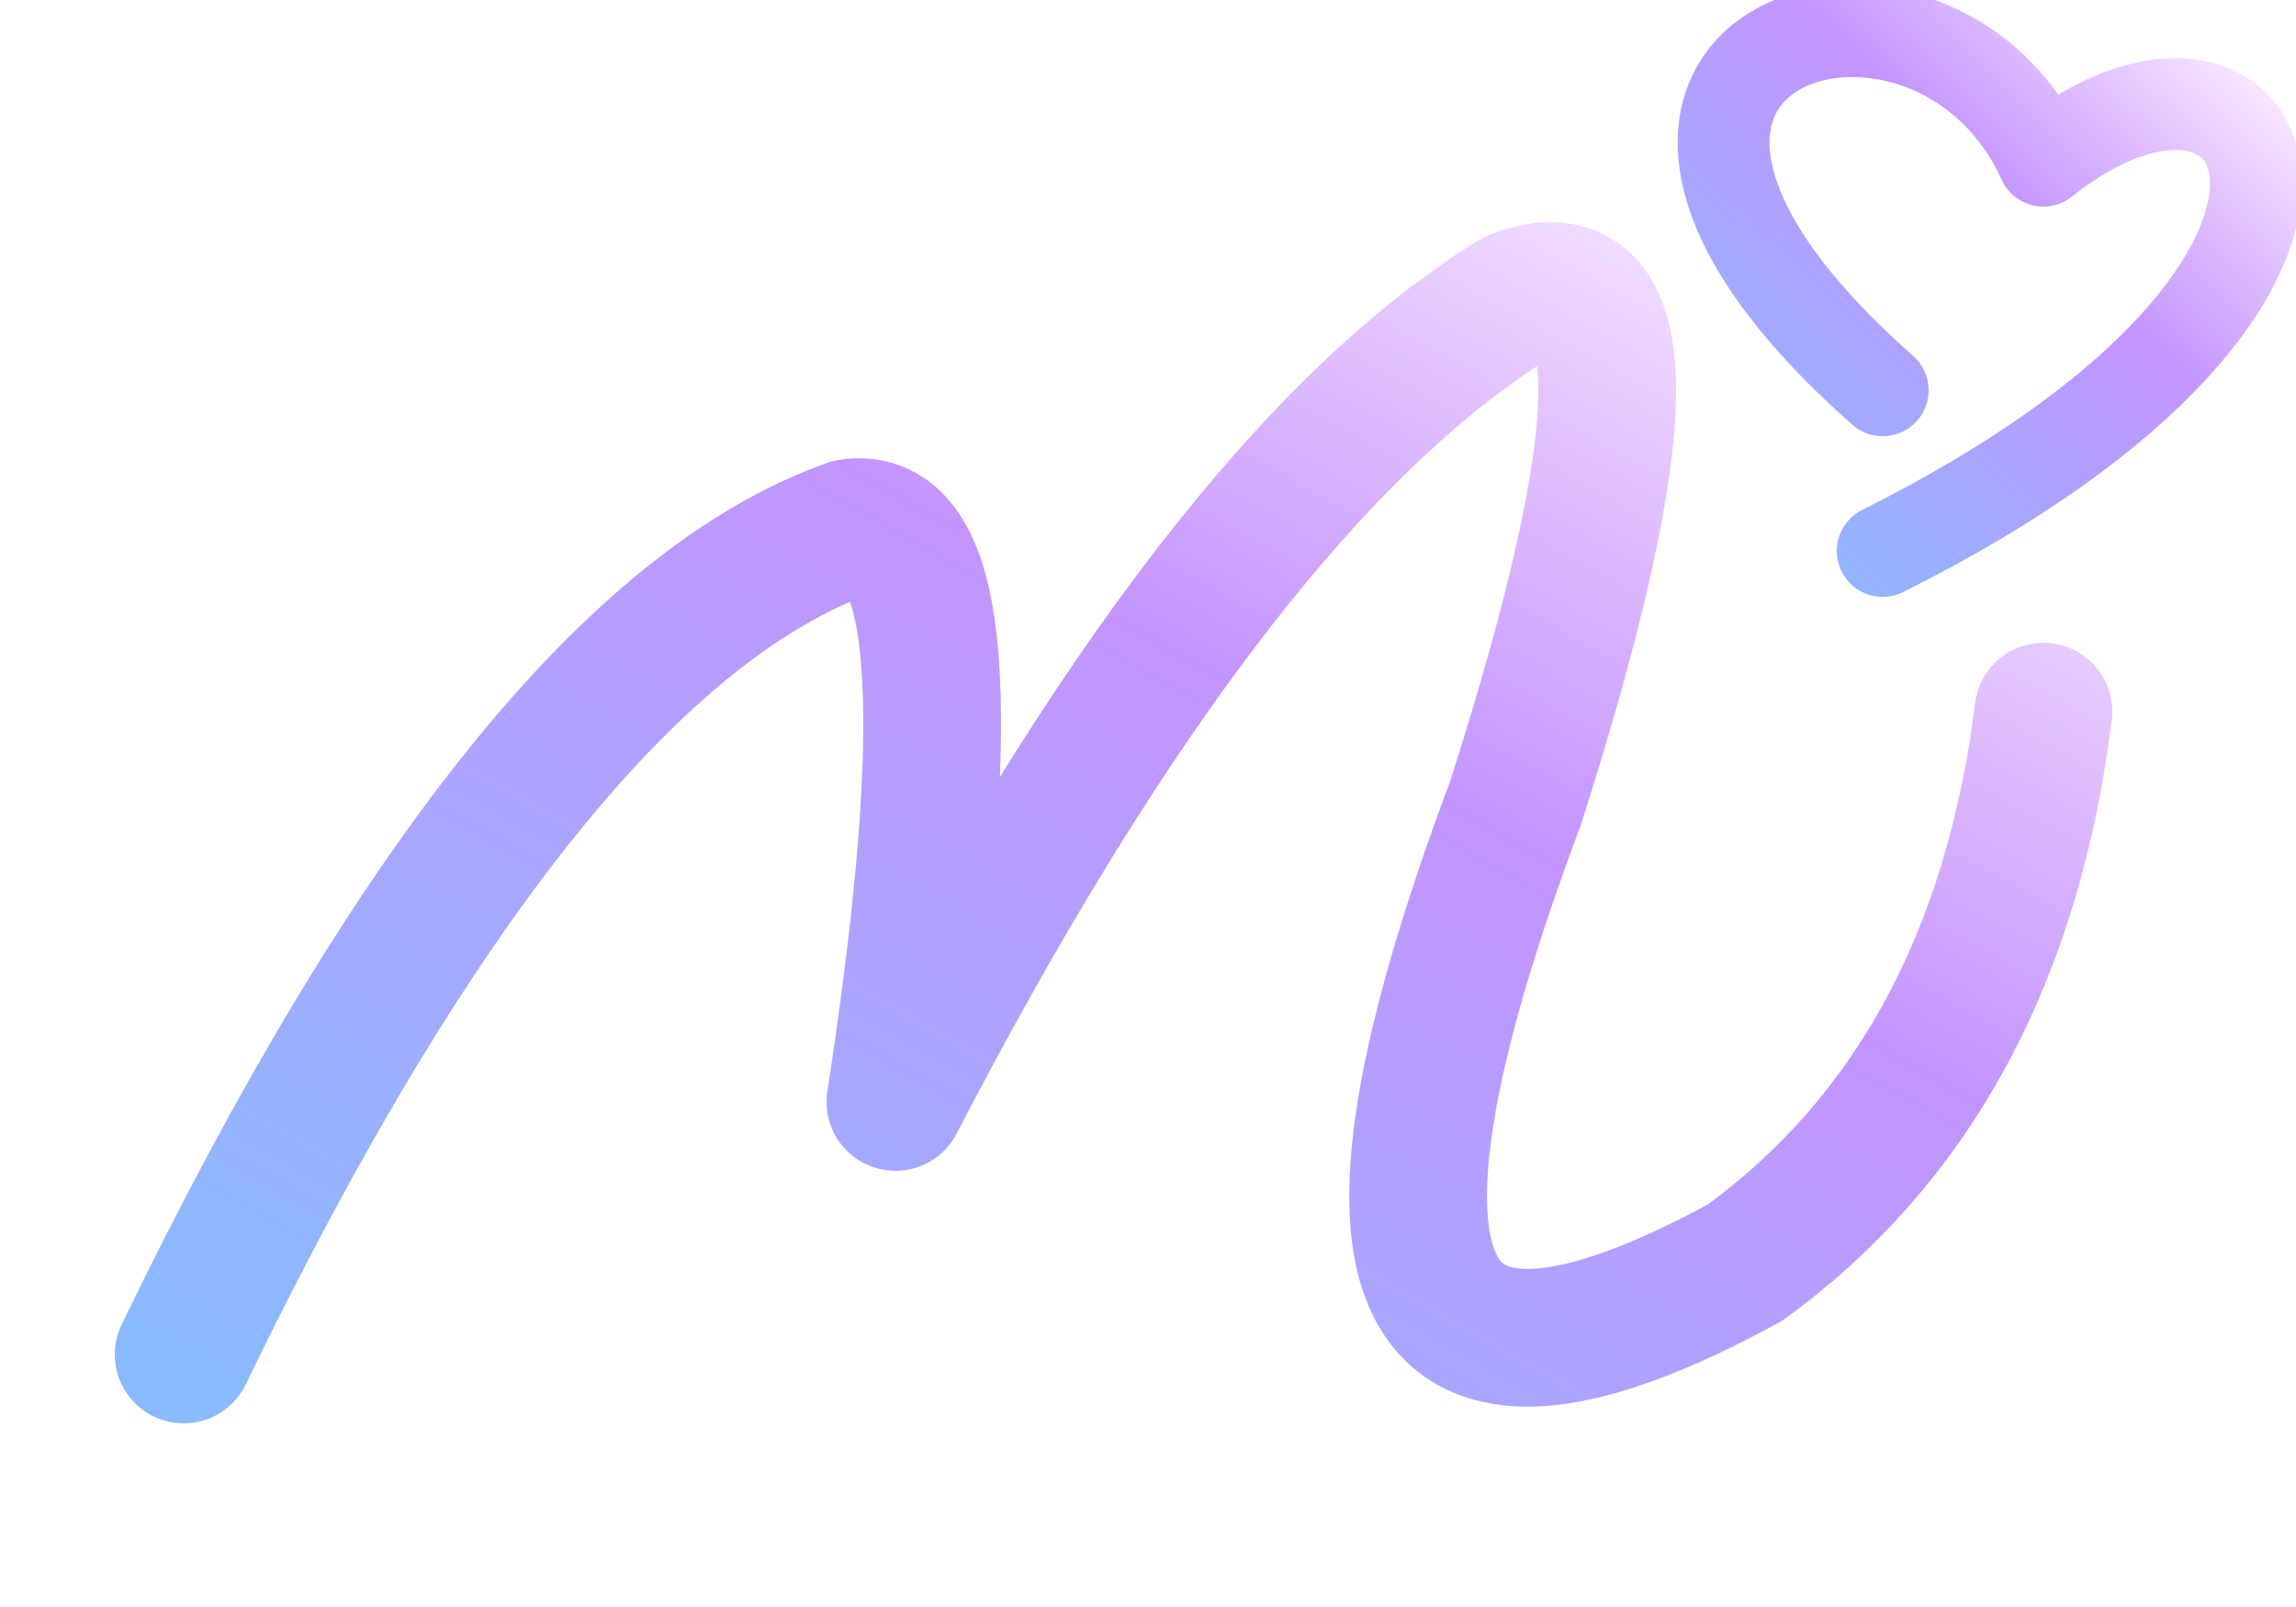
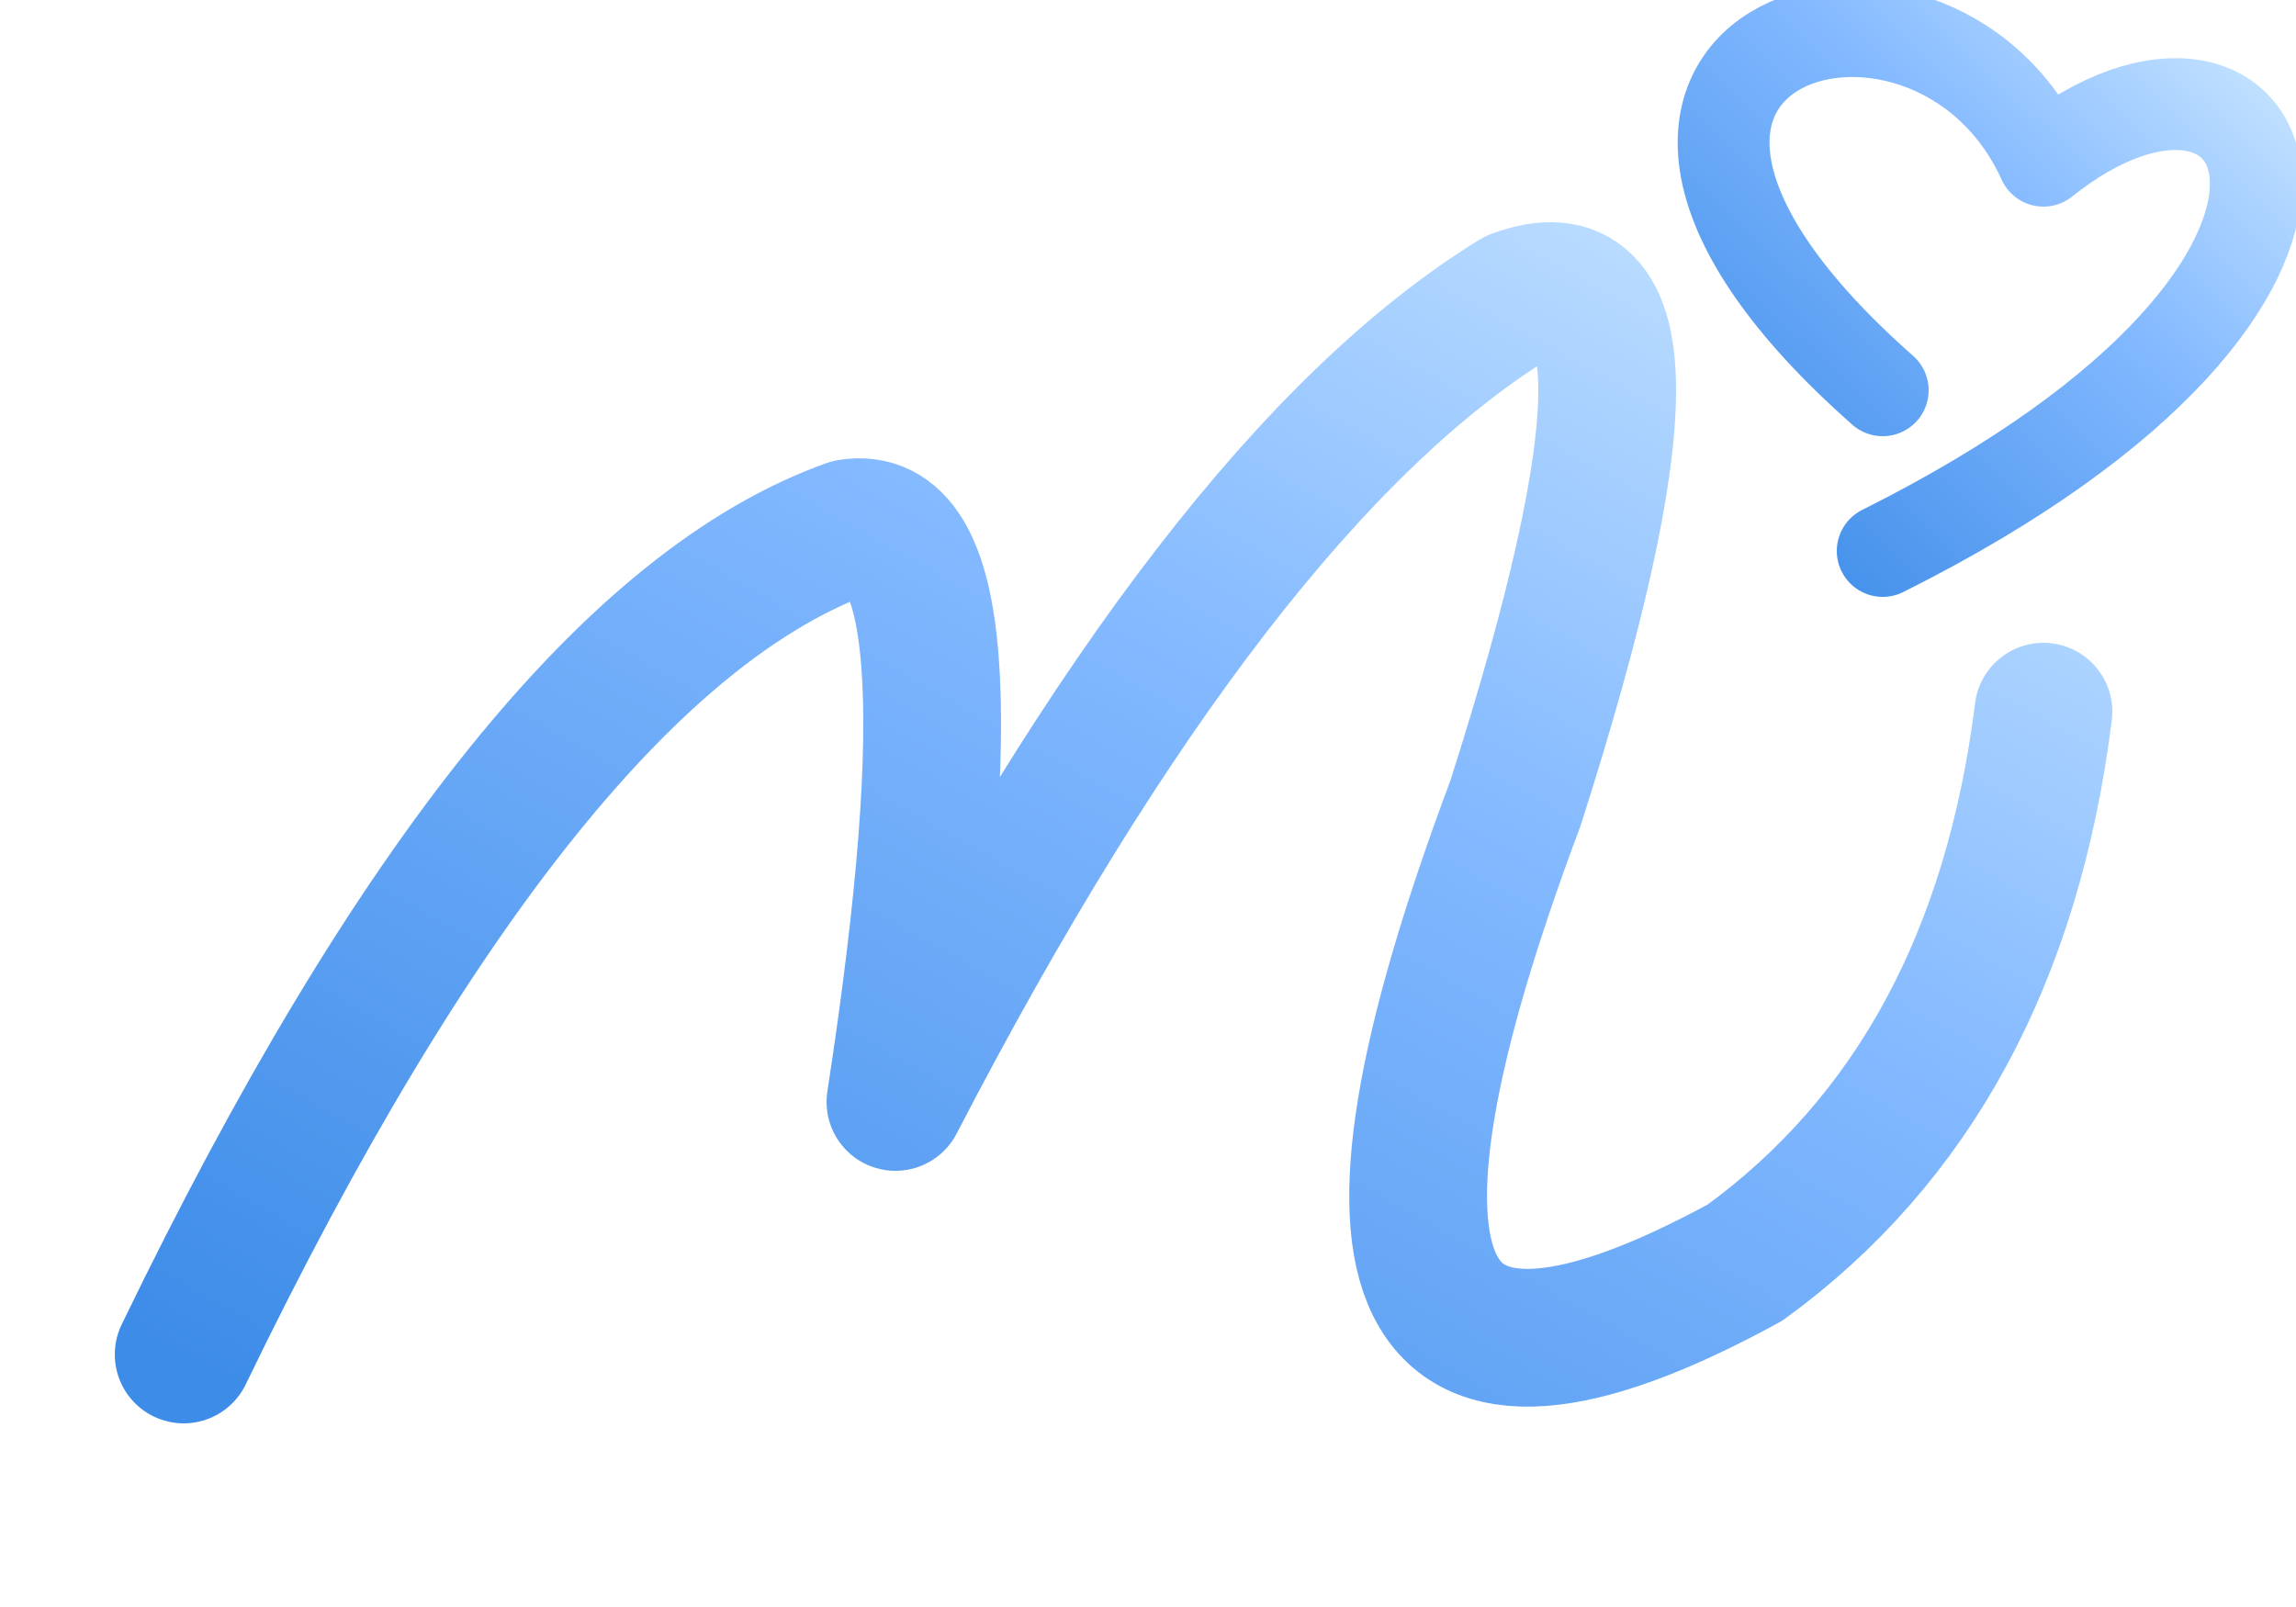
<svg xmlns="http://www.w3.org/2000/svg" viewBox="0 0 100 70">
  <defs>
    <linearGradient id="g" x1="0" y1="1" x2="1" y2="0">
-       <stop stop-color="#8abaff" />
-       <stop offset=".6" stop-color="#c394ff" />
-       <stop offset="1" stop-color="#fff0ff" />
+       <stop stop-color="#3d8ce8" />
+       <stop offset=".6" stop-color="#83b9ff" />
+       <stop offset="1" stop-color="#c8e5ff" />
    </linearGradient>
  </defs>
  <g fill="none" stroke="url(#g)" stroke-linecap="round" stroke-linejoin="round">
    <path stroke-width="6" d="M8 59 Q23 28 37 23 Q43 22 39 48 Q53 21 66 13 Q74 10 66 35 Q54 67 76 55 Q87 47 89 31" />
    <path stroke-width="4" d="M82 17 C65 2 84 -4 89 7 C99 -1 106 12 82 24" />
  </g>
</svg>
